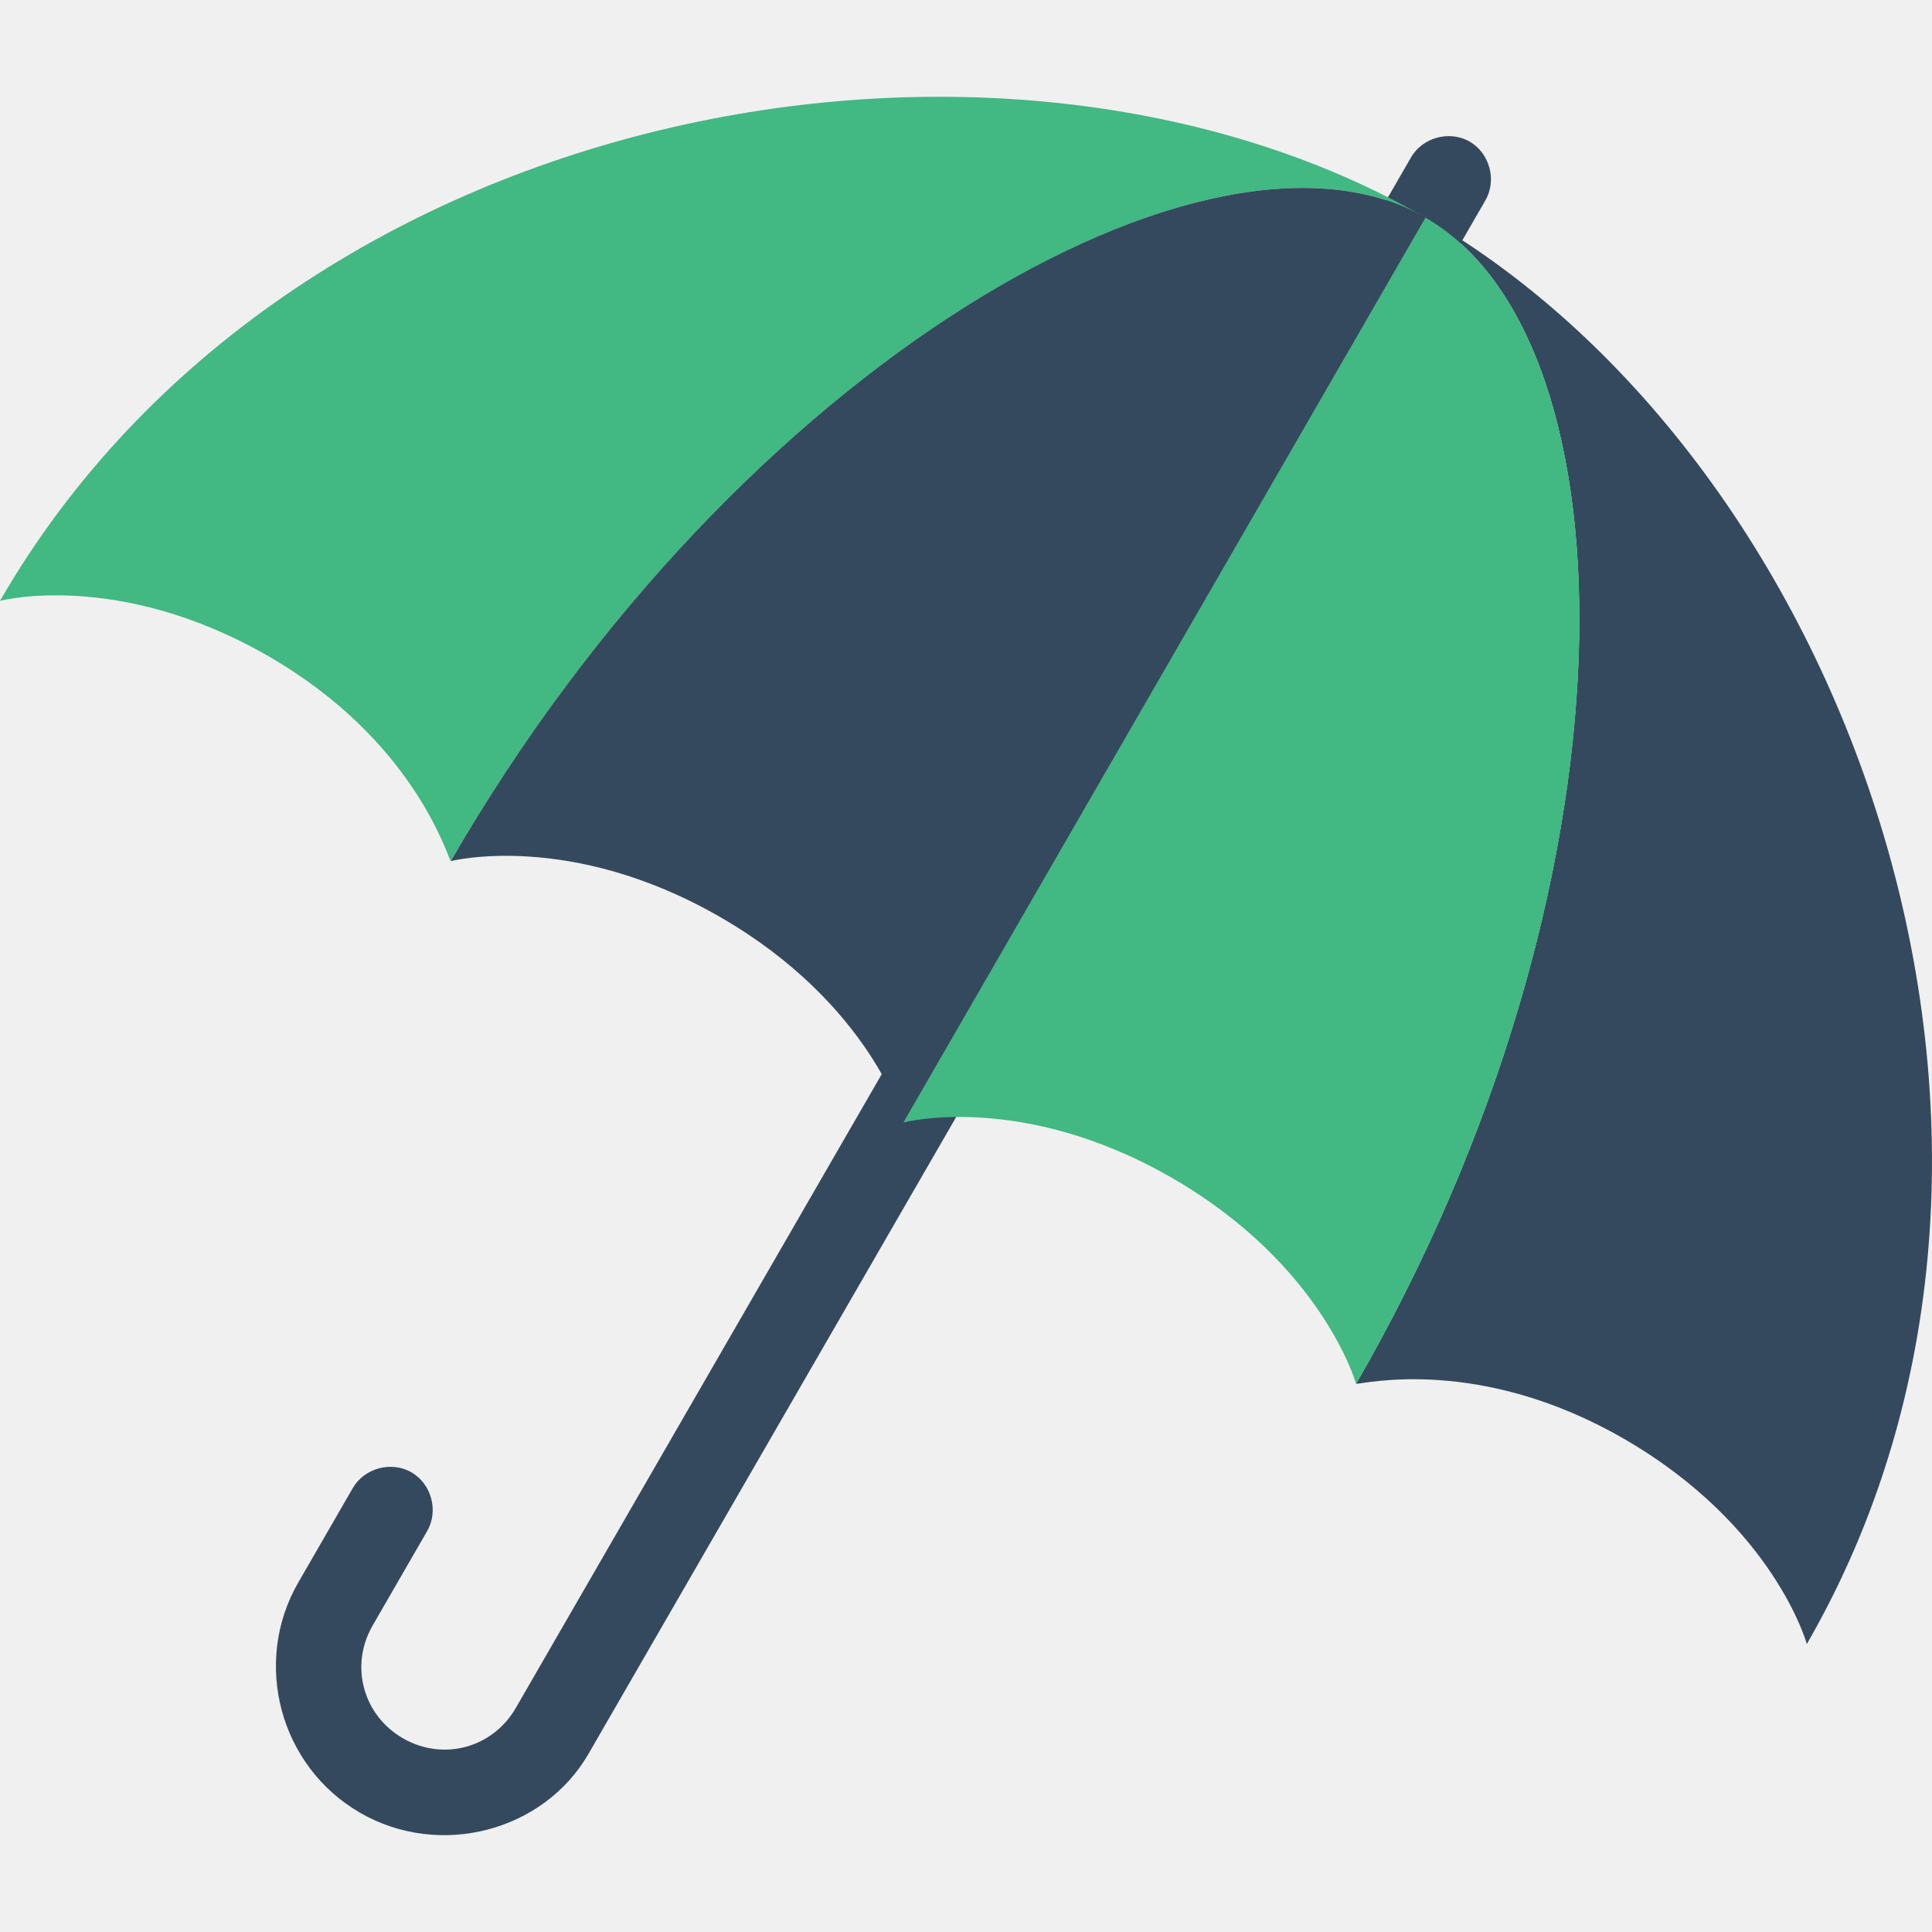
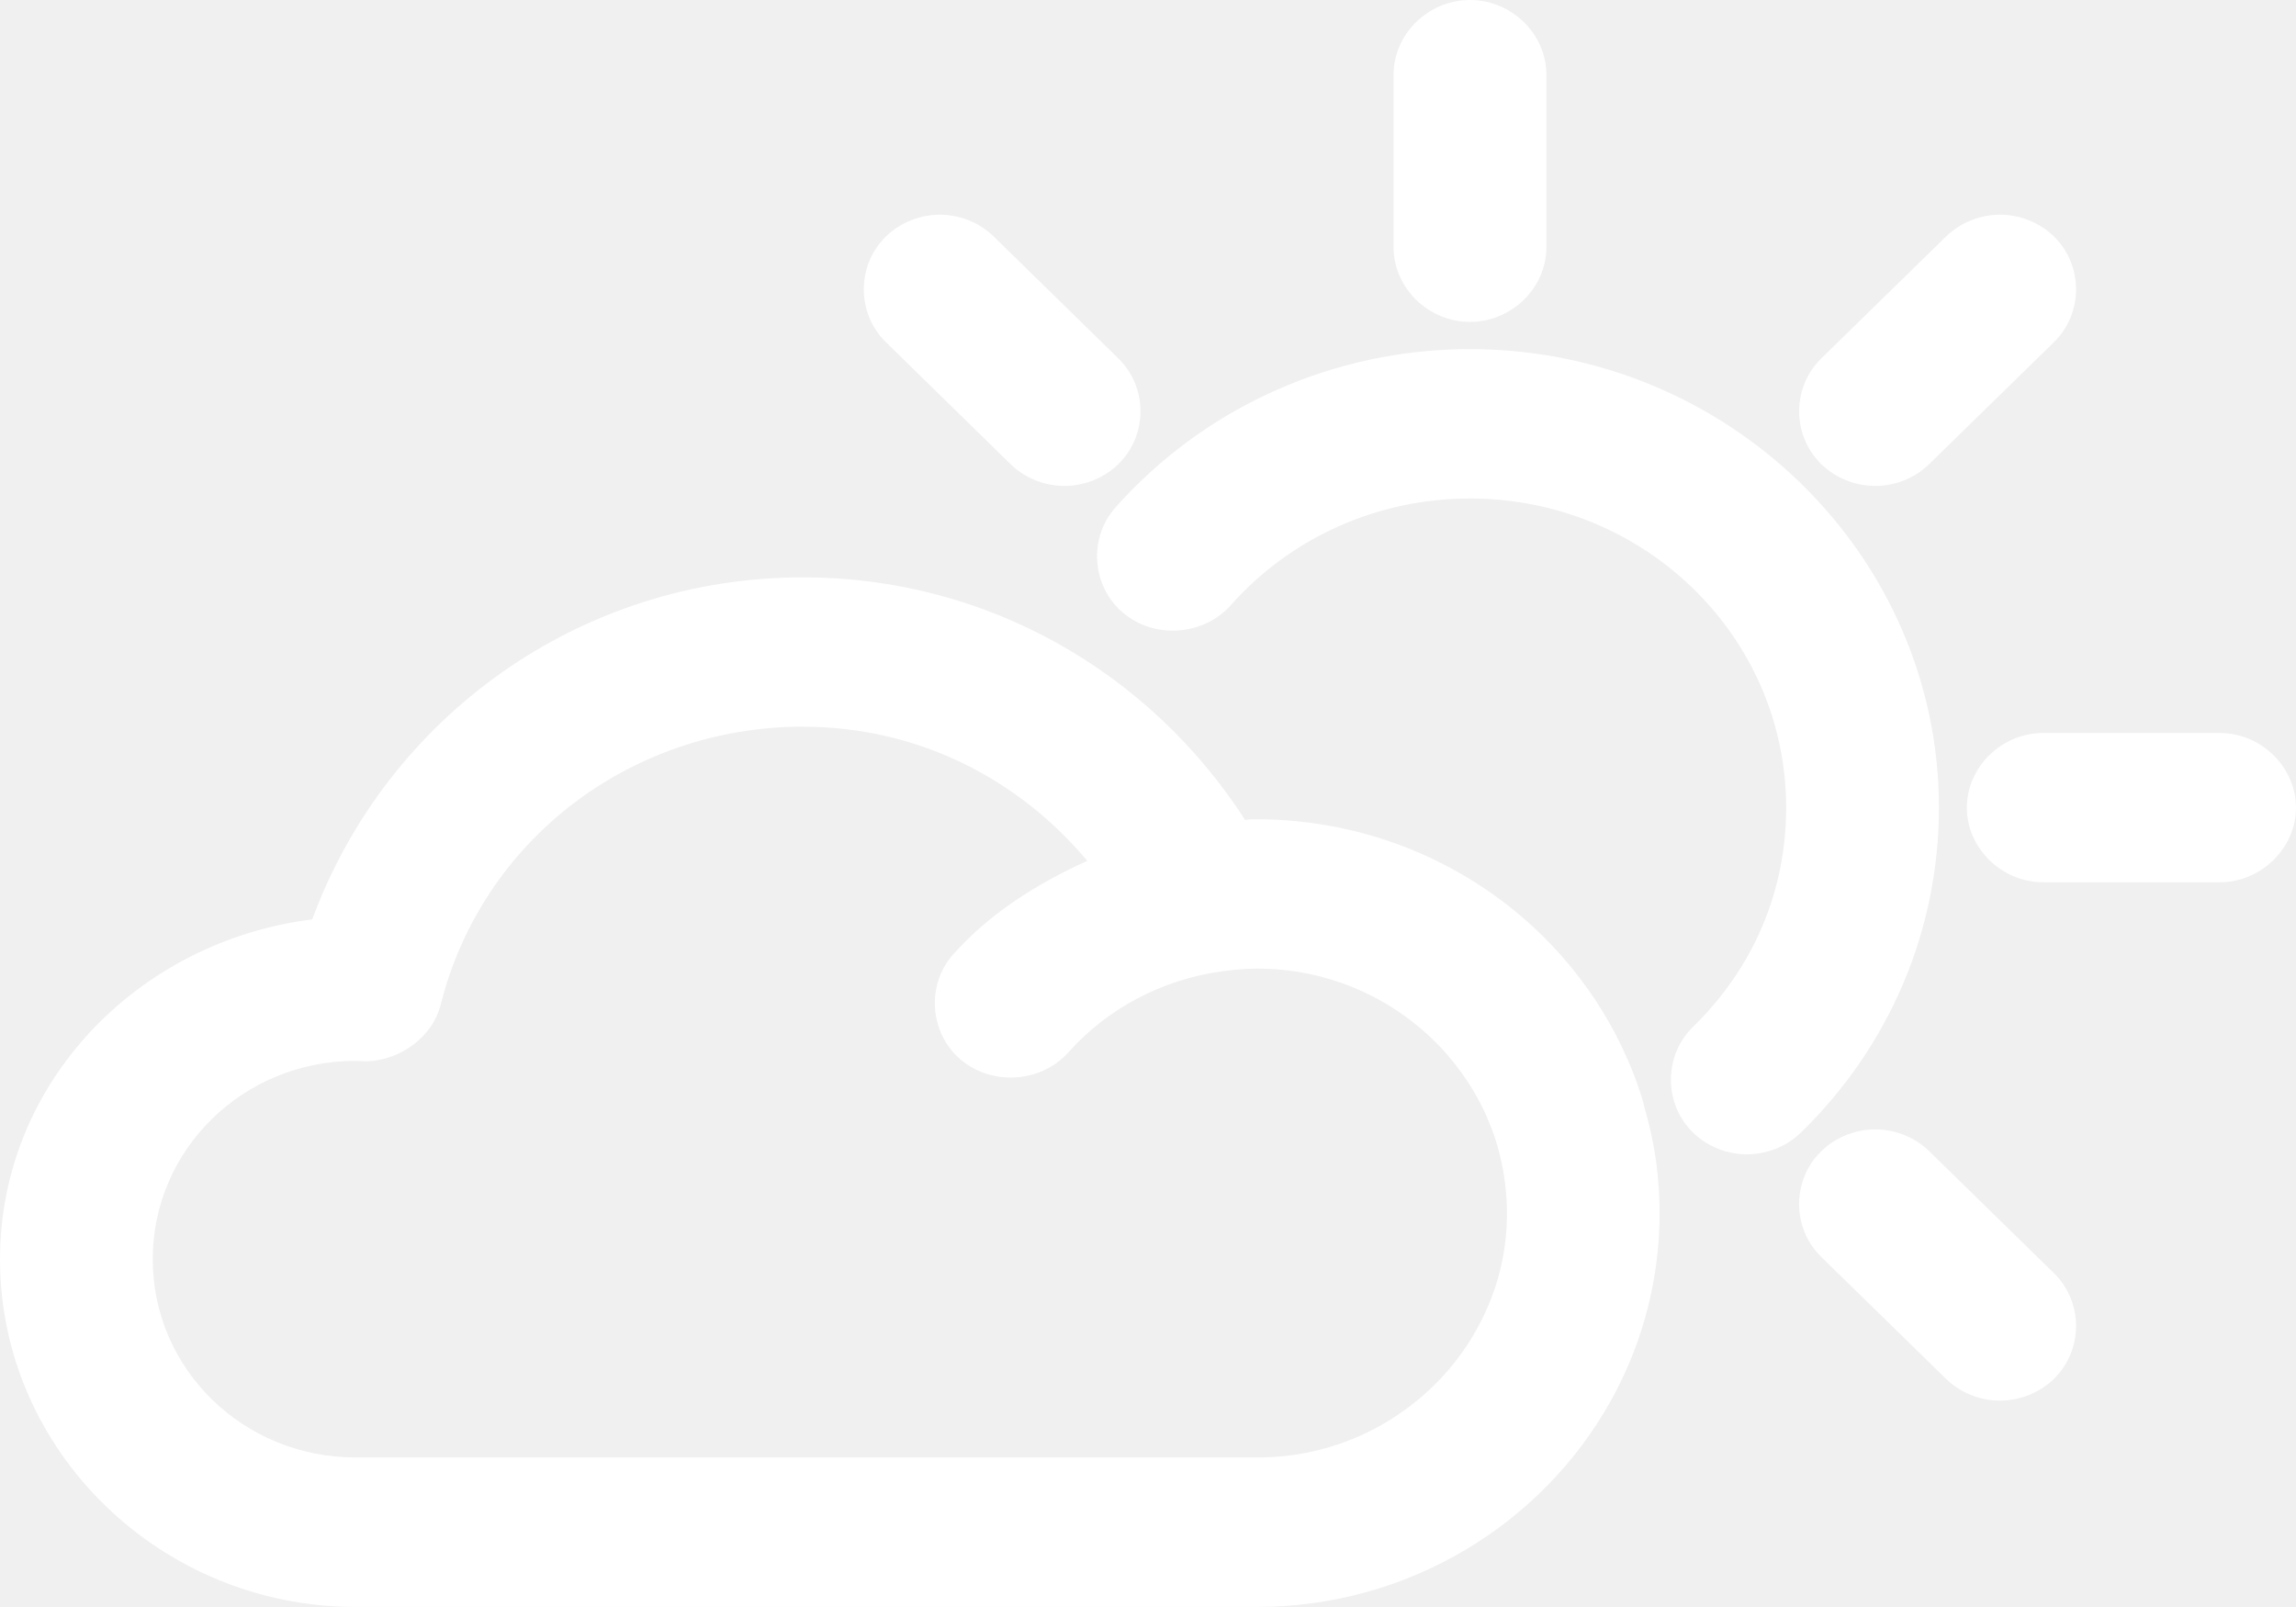
- <svg xmlns="http://www.w3.org/2000/svg" xml:space="preserve" height="500" width="500" version="1.1" y="0px" x="0px" viewBox="0 0 500 500">
-   <g transform="matrix(.97418 .56244 -.56244 .97418 147.66 -122.89)">
-     <path d="m221.18 480c-21.285 0-38.768-17.484-38.768-38.768v-25.085c0-5.321 4.561-9.882 9.882-9.882s9.882 4.561 9.882 9.882v25.085c0 10.642 8.361 19.004 19.004 19.004 10.643 0 19.004-8.362 19.004-19.004v-411.95c0-5.321 4.561-9.882 9.882-9.882s9.882 4.561 9.882 9.882v412.71c-0.01 20.54-17.49 38.02-38.78 38.02z" fill="#35495e" />
-     <path d="m250 39.623c-113.14 0-239.94 107.79-239.94 240.34 0 0 19.938-19.853 59.938-19.853 38.545 0 58.406 19.178 59.808 19.853 0.04-132.5 63.638-240.34 120.19-240.34z" fill="#42b883" />
-     <path d="m250.06 279.97s-20.058-19.853-60.062-19.853c-39.996 0-60.188 19.853-60.188 19.853 0-132.55 63.618-240.34 120.19-240.34z" fill="#35495e" />
-     <path d="m250 39.623c113.14 0 240.06 107.79 240.06 240.34 0 0-20.064-19.853-60.062-19.853-38.545 0-58.28 19.178-59.684 19.853-0.04-132.5-63.762-240.34-120.31-240.34z" fill="#35495e" />
-     <path d="m250.06 279.97s19.942-19.853 59.946-19.853c39.996 0 60.312 19.853 60.312 19.853-0.01-132.55-63.752-240.34-120.32-240.34z" fill="#42b883" />
-   </g>
+ <svg xmlns="http://www.w3.org/2000/svg" xml:space="preserve" height="35" width="50" version="1.1" y="0px" x="0px" viewBox="0 0 50 35">
+   <path fill="#fff" d="m32.011-9.4703e-7c-0.906 0-1.663 0.74-1.663 1.627v3.757c0 0.887 0.757 1.627 1.664 1.627 0.907 0 1.664-0.74 1.664-1.627v-3.757c0-0.887-0.757-1.627-1.664-1.627zm-11.545 4.676c-0.423 0-0.858 0.167-1.175 0.476-0.64 0.626-0.64 1.673 0 2.299l2.716 2.658 0.002 0.002c0.319 0.309 0.746 0.472 1.172 0.472 0.426 0 0.857-0.166 1.175-0.476 0.64-0.626 0.64-1.673 0-2.299l-2.714-2.656c-0.323-0.315-0.754-0.476-1.177-0.476zm23.087 0c-0.423 0-0.858 0.167-1.175 0.476l-2.718 2.656c-0.64 0.626-0.64 1.673 0 2.299l0.002 0.002 0.002 0.002c0.319 0.308 0.746 0.472 1.172 0.472 0.426 0 0.854-0.16 1.177-0.476l2.717-2.656c0.64-0.626 0.64-1.673 0-2.299-0.322-0.315-0.753-0.476-1.177-0.476zm-11.542 2.927c-2.961 0-5.777 1.26-7.72 3.45-0.592 0.669-0.519 1.712 0.164 2.293h0.002c0.686 0.581 1.752 0.499 2.343-0.161v-0.002l0.002-0.002c1.313-1.48 3.209-2.324 5.208-2.324 3.809 0 6.887 3.01 6.887 6.735 0 1.814-0.712 3.49-2.026 4.77v0.002h-0.002c-0.638 0.624-0.645 1.669-0.004 2.299h0.002v0.002c0.322 0.315 0.756 0.476 1.177 0.476 0.414 0 0.851-0.159 1.175-0.474l0.002-0.002c1.931-1.881 3.003-4.41 3.003-7.075 0-5.497-4.592-9.986-10.212-9.986zm-6.944 4.101c0.001-0.001 0.003 0.001 0.004 0-0.002 0.002-0.005 0.002-0.006 0.004l0.002-0.004zm-7.576 0.87c-4.87 0-9.07 3.046-10.691 7.45-3.801 0.476-6.8 3.564-6.8 7.403 1.7024e-7 4.166 3.486 7.572 7.745 7.572h19.625c3.318 0 6.222-1.817 7.709-4.491 0.271-0.487 0.495-1.003 0.666-1.54 0.171-0.537 0.29-1.096 0.35-1.672 0.03-0.285 0.046-0.578 0.046-0.874 0-0.297-0.017-0.588-0.046-0.874-0.053-0.513-0.159-1-0.293-1.462 0.004 0.015-0.009-0.06-0.057-0.212v-0.002c-0.085-0.266-0.184-0.529-0.295-0.787l-0.002-0.002-0.002-0.002c-0.111-0.255-0.232-0.504-0.367-0.746-0.406-0.729-0.915-1.394-1.51-1.976-0.397-0.388-0.832-0.738-1.297-1.046-0-0-0.004-0.002-0.004-0.002-0.235-0.155-0.475-0.297-0.719-0.427l-0.002-0.002h-0.002c-0.248-0.132-0.502-0.253-0.764-0.361-0.524-0.217-1.075-0.386-1.647-0.501-0.57-0.114-1.162-0.177-1.767-0.177-0.143 0-0.187 0.008-0.253 0.014-2.089-3.243-5.653-5.283-9.624-5.283zm0 3.254c2.47 0 4.665 1.11 6.187 2.92-1.087 0.497-2.109 1.128-2.918 2.035v0.002h-0.002c-0.59 0.663-0.519 1.71 0.16 2.291h0.002l0.002 0.002c0.679 0.575 1.747 0.509 2.343-0.157 0.854-0.957 2.025-1.572 3.298-1.759 0.326-0.047 0.583-0.066 0.808-0.066 0.376 0 0.739 0.036 1.094 0.107 0.179 0.036 0.355 0.081 0.523 0.132 0.341 0.104 0.666 0.238 0.974 0.402 0.617 0.328 1.163 0.77 1.609 1.297l0.002 0.004c0.333 0.395 0.61 0.835 0.816 1.309v0.002 0.002c0.071 0.165 0.133 0.325 0.183 0.483v0.002 0.002c0.105 0.33 0.178 0.677 0.215 1.035v0.002 0.002c0.019 0.184 0.03 0.364 0.03 0.54 0 0.367-0.037 0.725-0.11 1.072v0.002 0.002c-0.072 0.343-0.18 0.675-0.318 0.994v0.002h-0.002s-0.002 0.004-0.002 0.004c-0.276 0.634-0.674 1.207-1.166 1.689-0.618 0.604-1.381 1.065-2.231 1.324-0.168 0.051-0.344 0.096-0.523 0.132-0.352 0.071-0.715 0.105-1.094 0.105h-19.625c-2.449 0-4.42-1.925-4.42-4.318 0-2.392 1.972-4.319 4.418-4.32h0.002l0.224 0.01 0.053-0.002c0.663-0.03 1.39-0.497 1.575-1.235 0.899-3.575 4.132-6.052 7.895-6.052zm27.005 0.136c-0.907 0-1.664 0.74-1.664 1.627 0 0.887 0.763 1.625 1.664 1.625h3.842c0.901 0 1.662-0.744 1.662-1.625 0-0.881-0.755-1.627-1.662-1.627h-3.842zm-9.438 6.642c-0-0 0.11 0.087 0.11 0.087v0.002c-0-0-0.109-0.089-0.11-0.089zm5.78 1.992c-0.423 0-0.854 0.161-1.177 0.476-0.643 0.628-0.643 1.673 0 2.301l2.718 2.656 0.002 0.002c0.319 0.309 0.746 0.472 1.172 0.472 0.419 0 0.853-0.158 1.179-0.478 0.638-0.626 0.637-1.672-0.002-2.297l-2.716-2.656c-0.322-0.315-0.753-0.476-1.177-0.476z" />
</svg>
